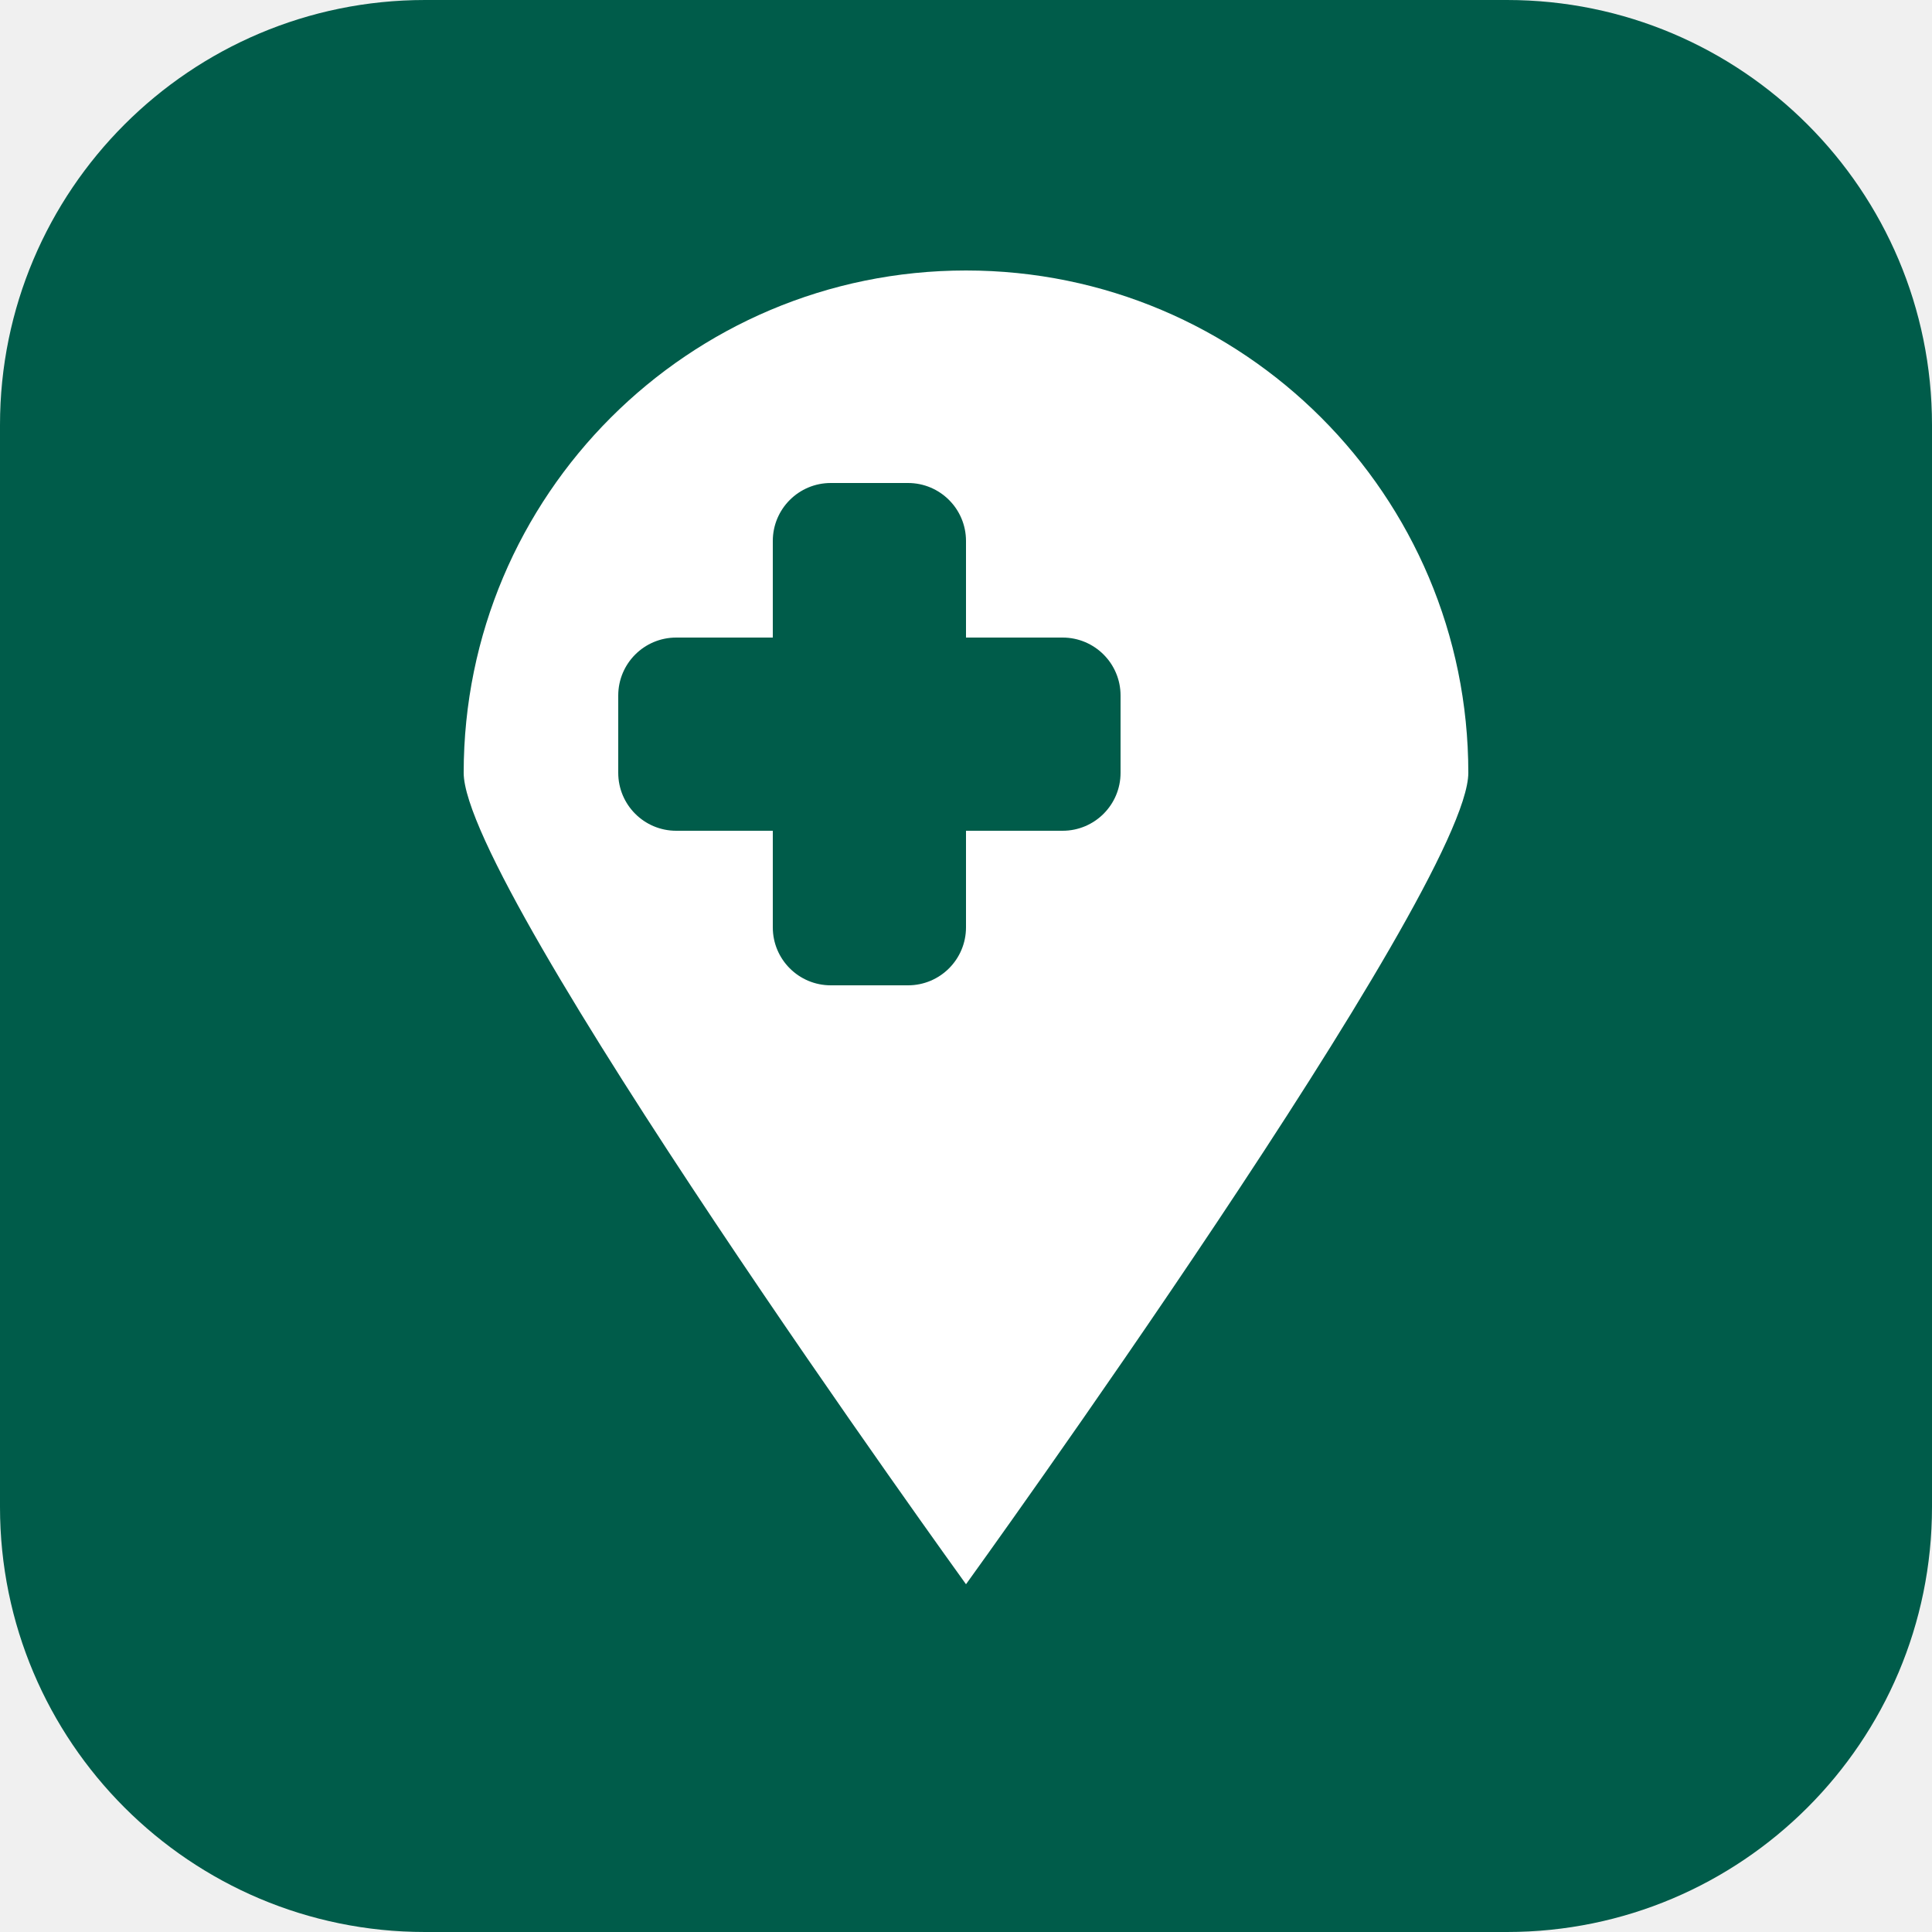
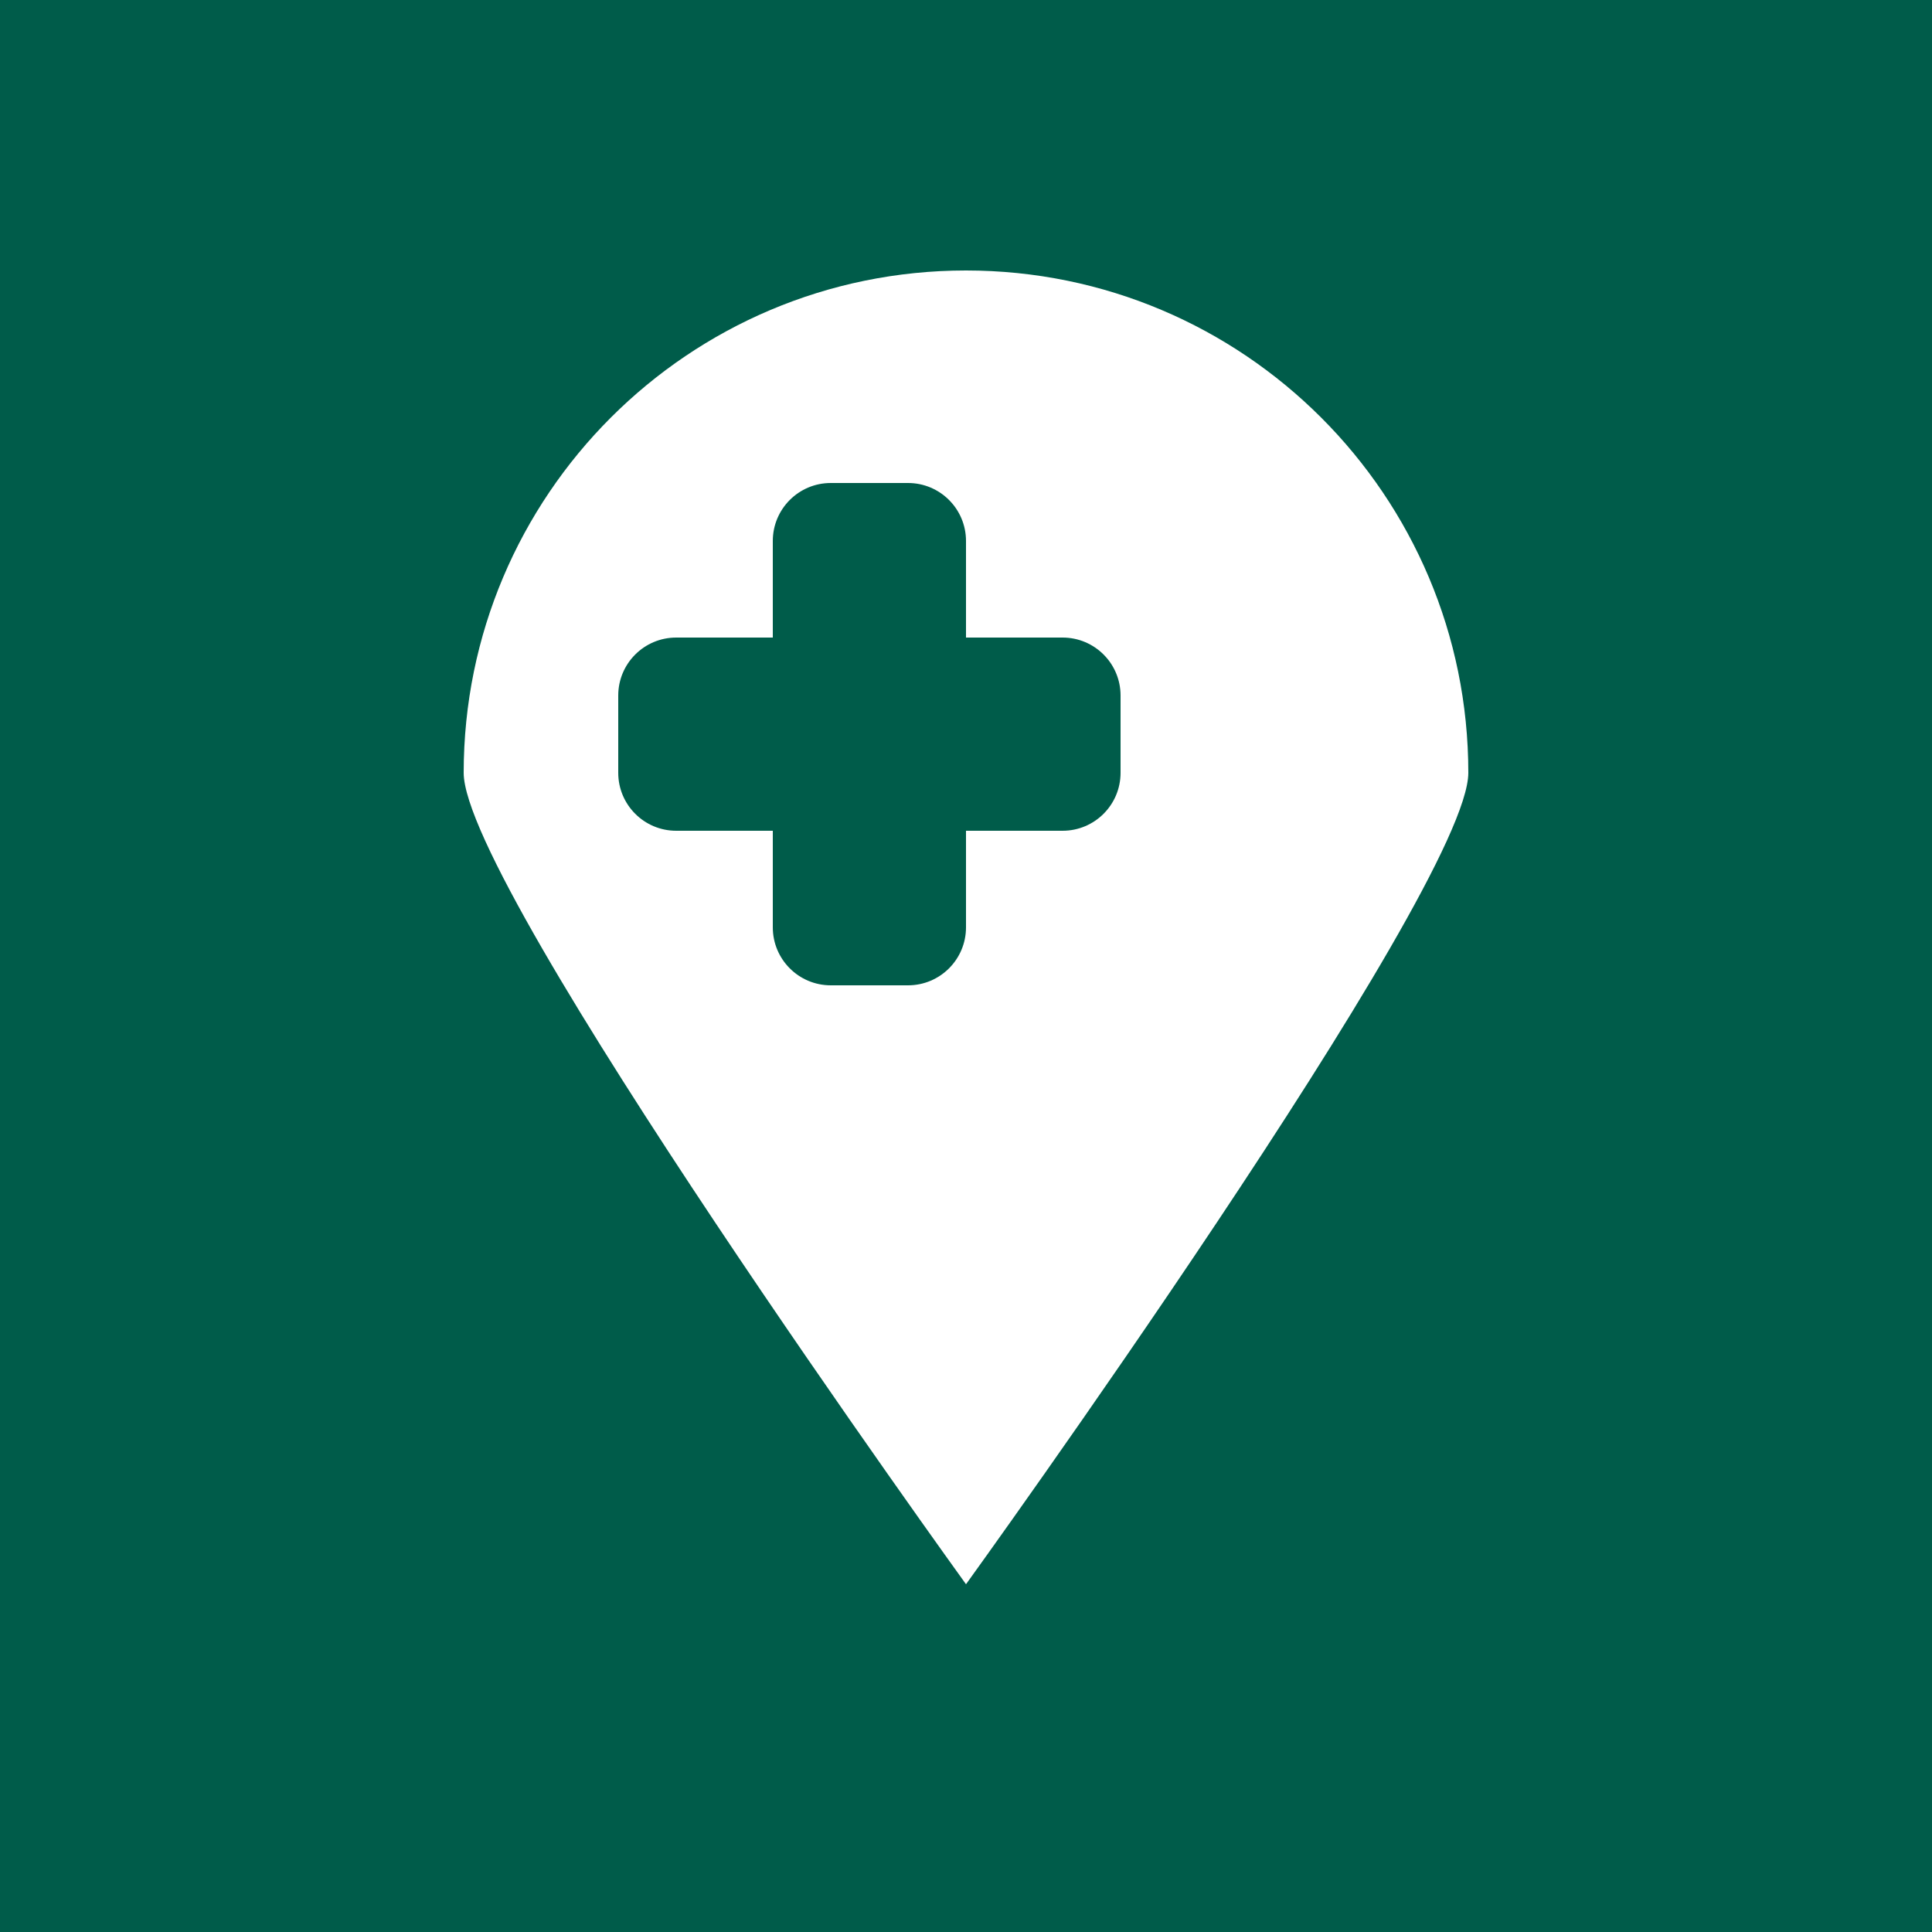
<svg xmlns="http://www.w3.org/2000/svg" viewBox="0 0 100 100">
-   <rect width="100" height="100" rx="22" fill="#005c4a" />
+   <rect width="100" height="100" fill="#005c4a" />
  <path d="M50 82 C50 82, 24 46, 24 40 A26 26 0 1 1 76 40 C76 46, 50 82, 50 82 Z" fill="#ffffff" />
  <rect x="40" y="25" width="10" height="26" rx="3" fill="#005c4a" />
  <rect x="32" y="33" width="26" height="10" rx="3" fill="#005c4a" />
</svg>
